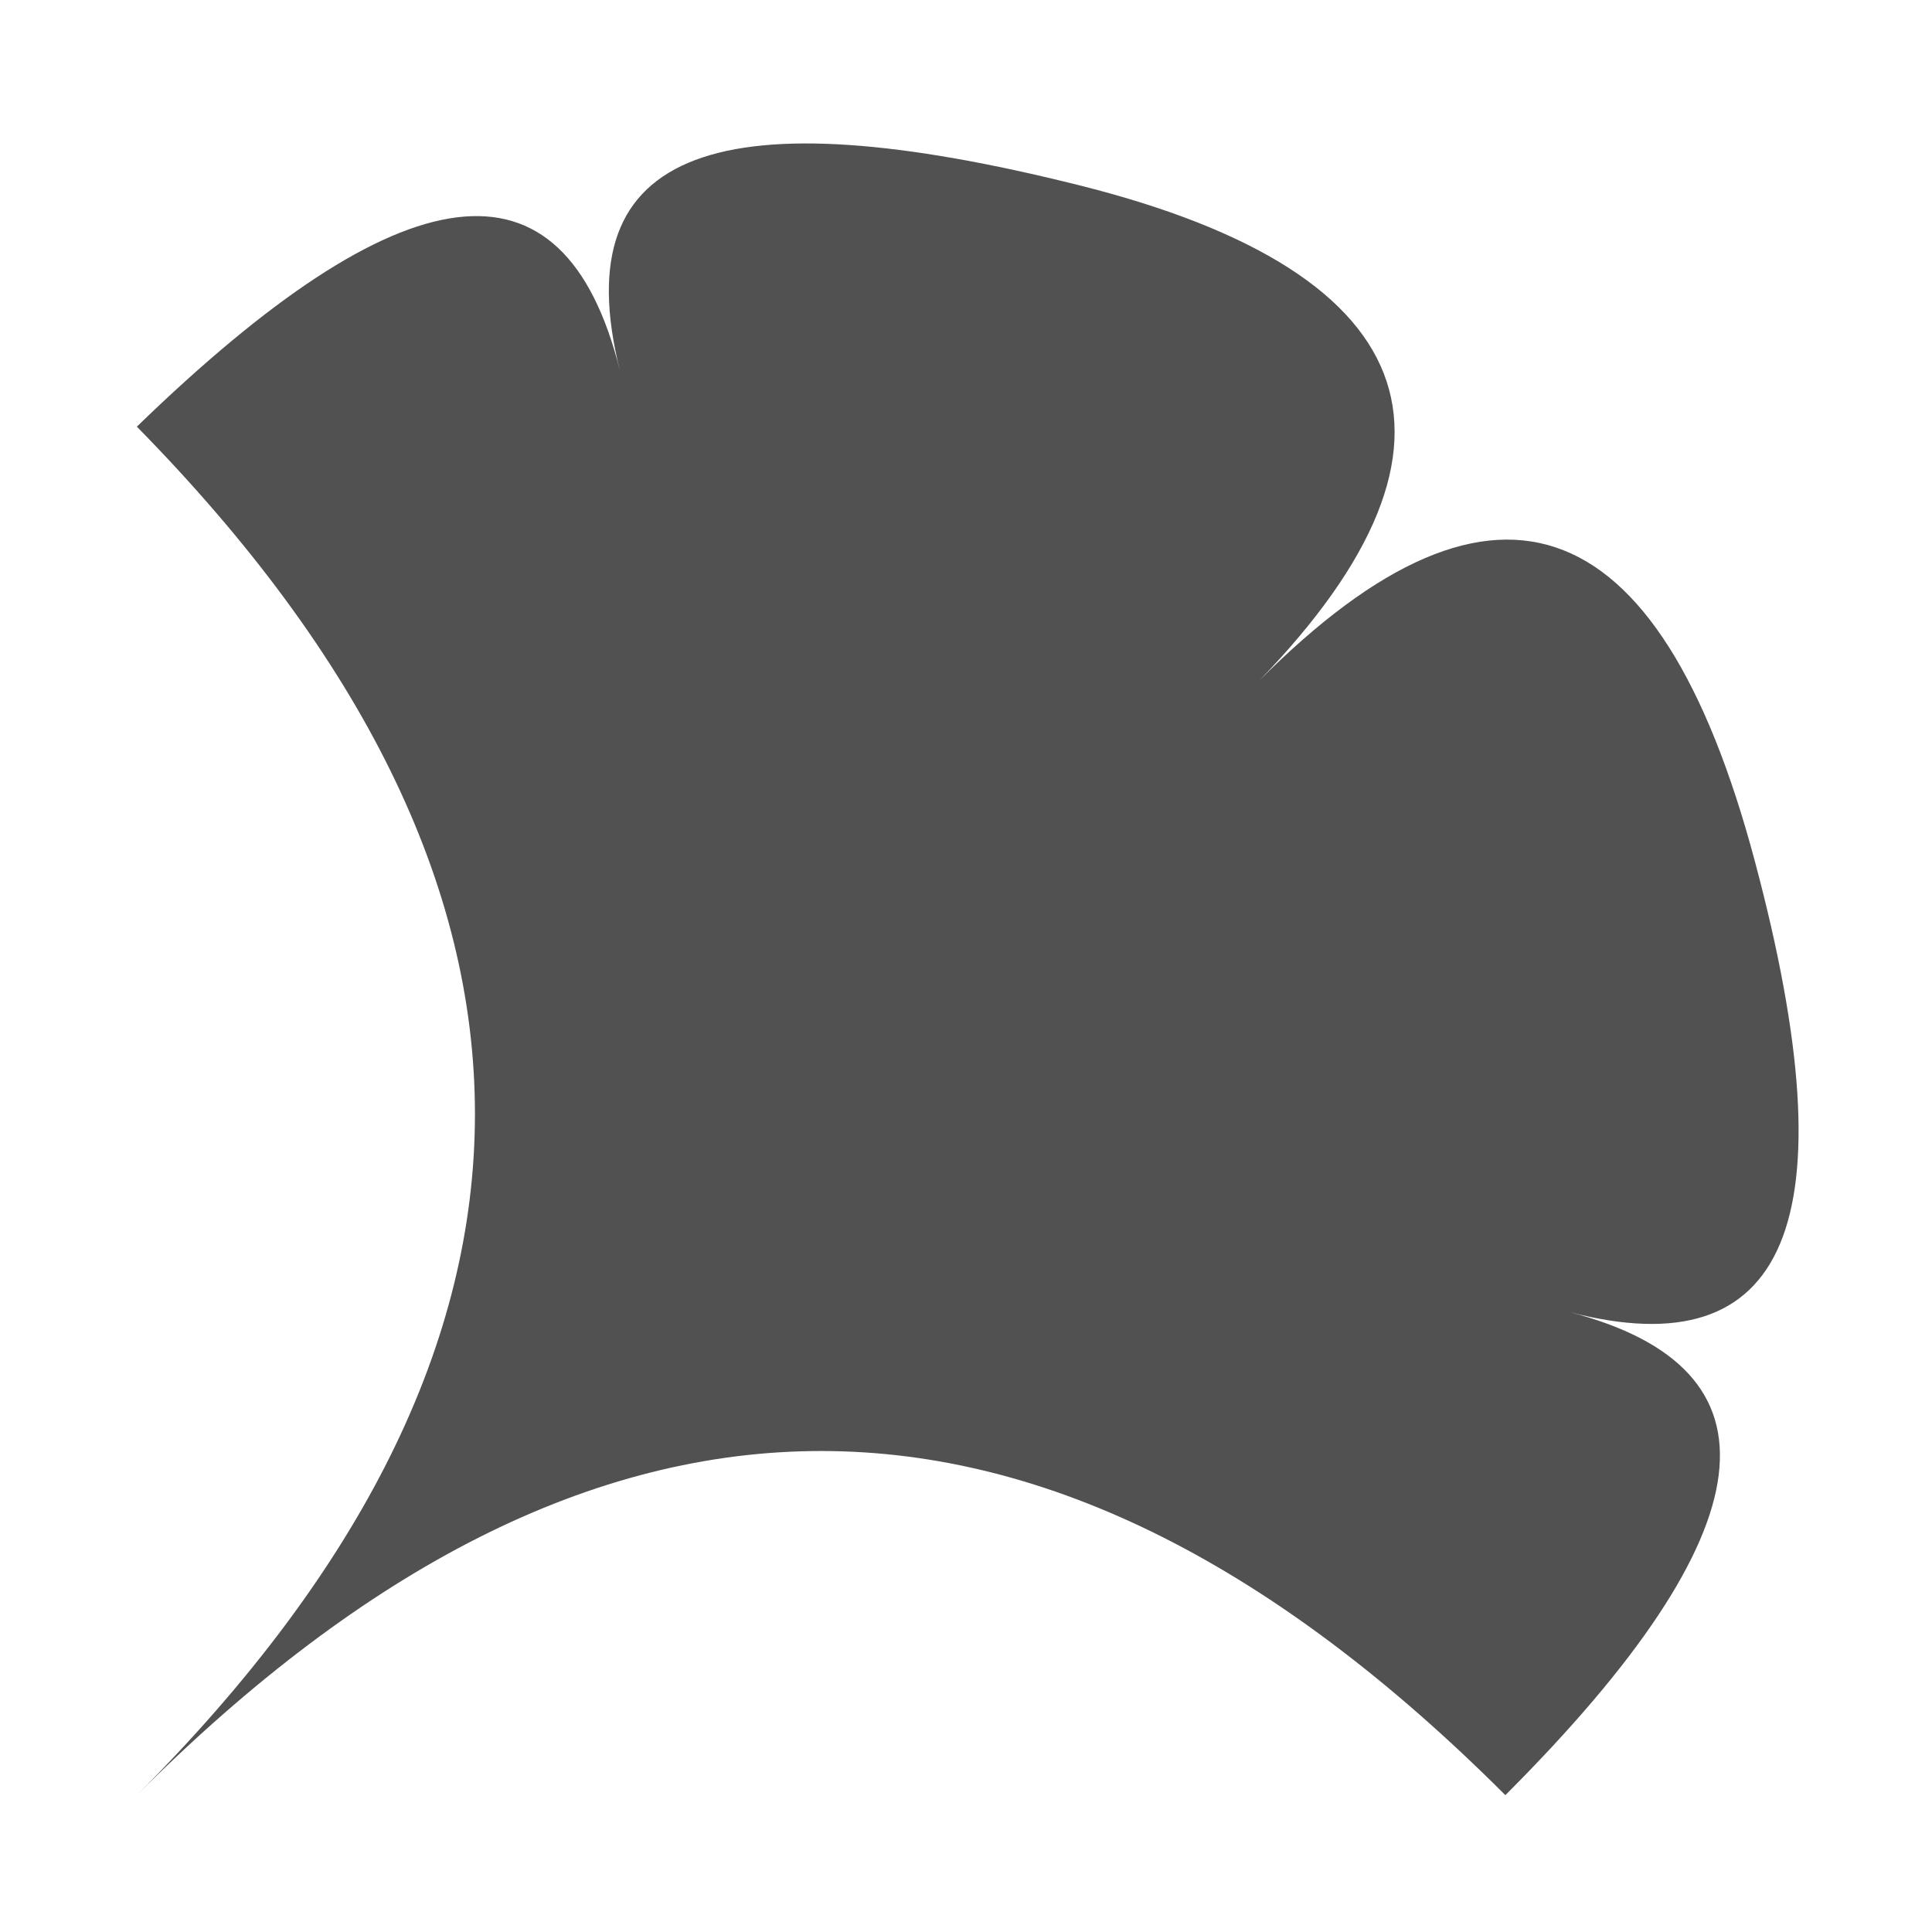
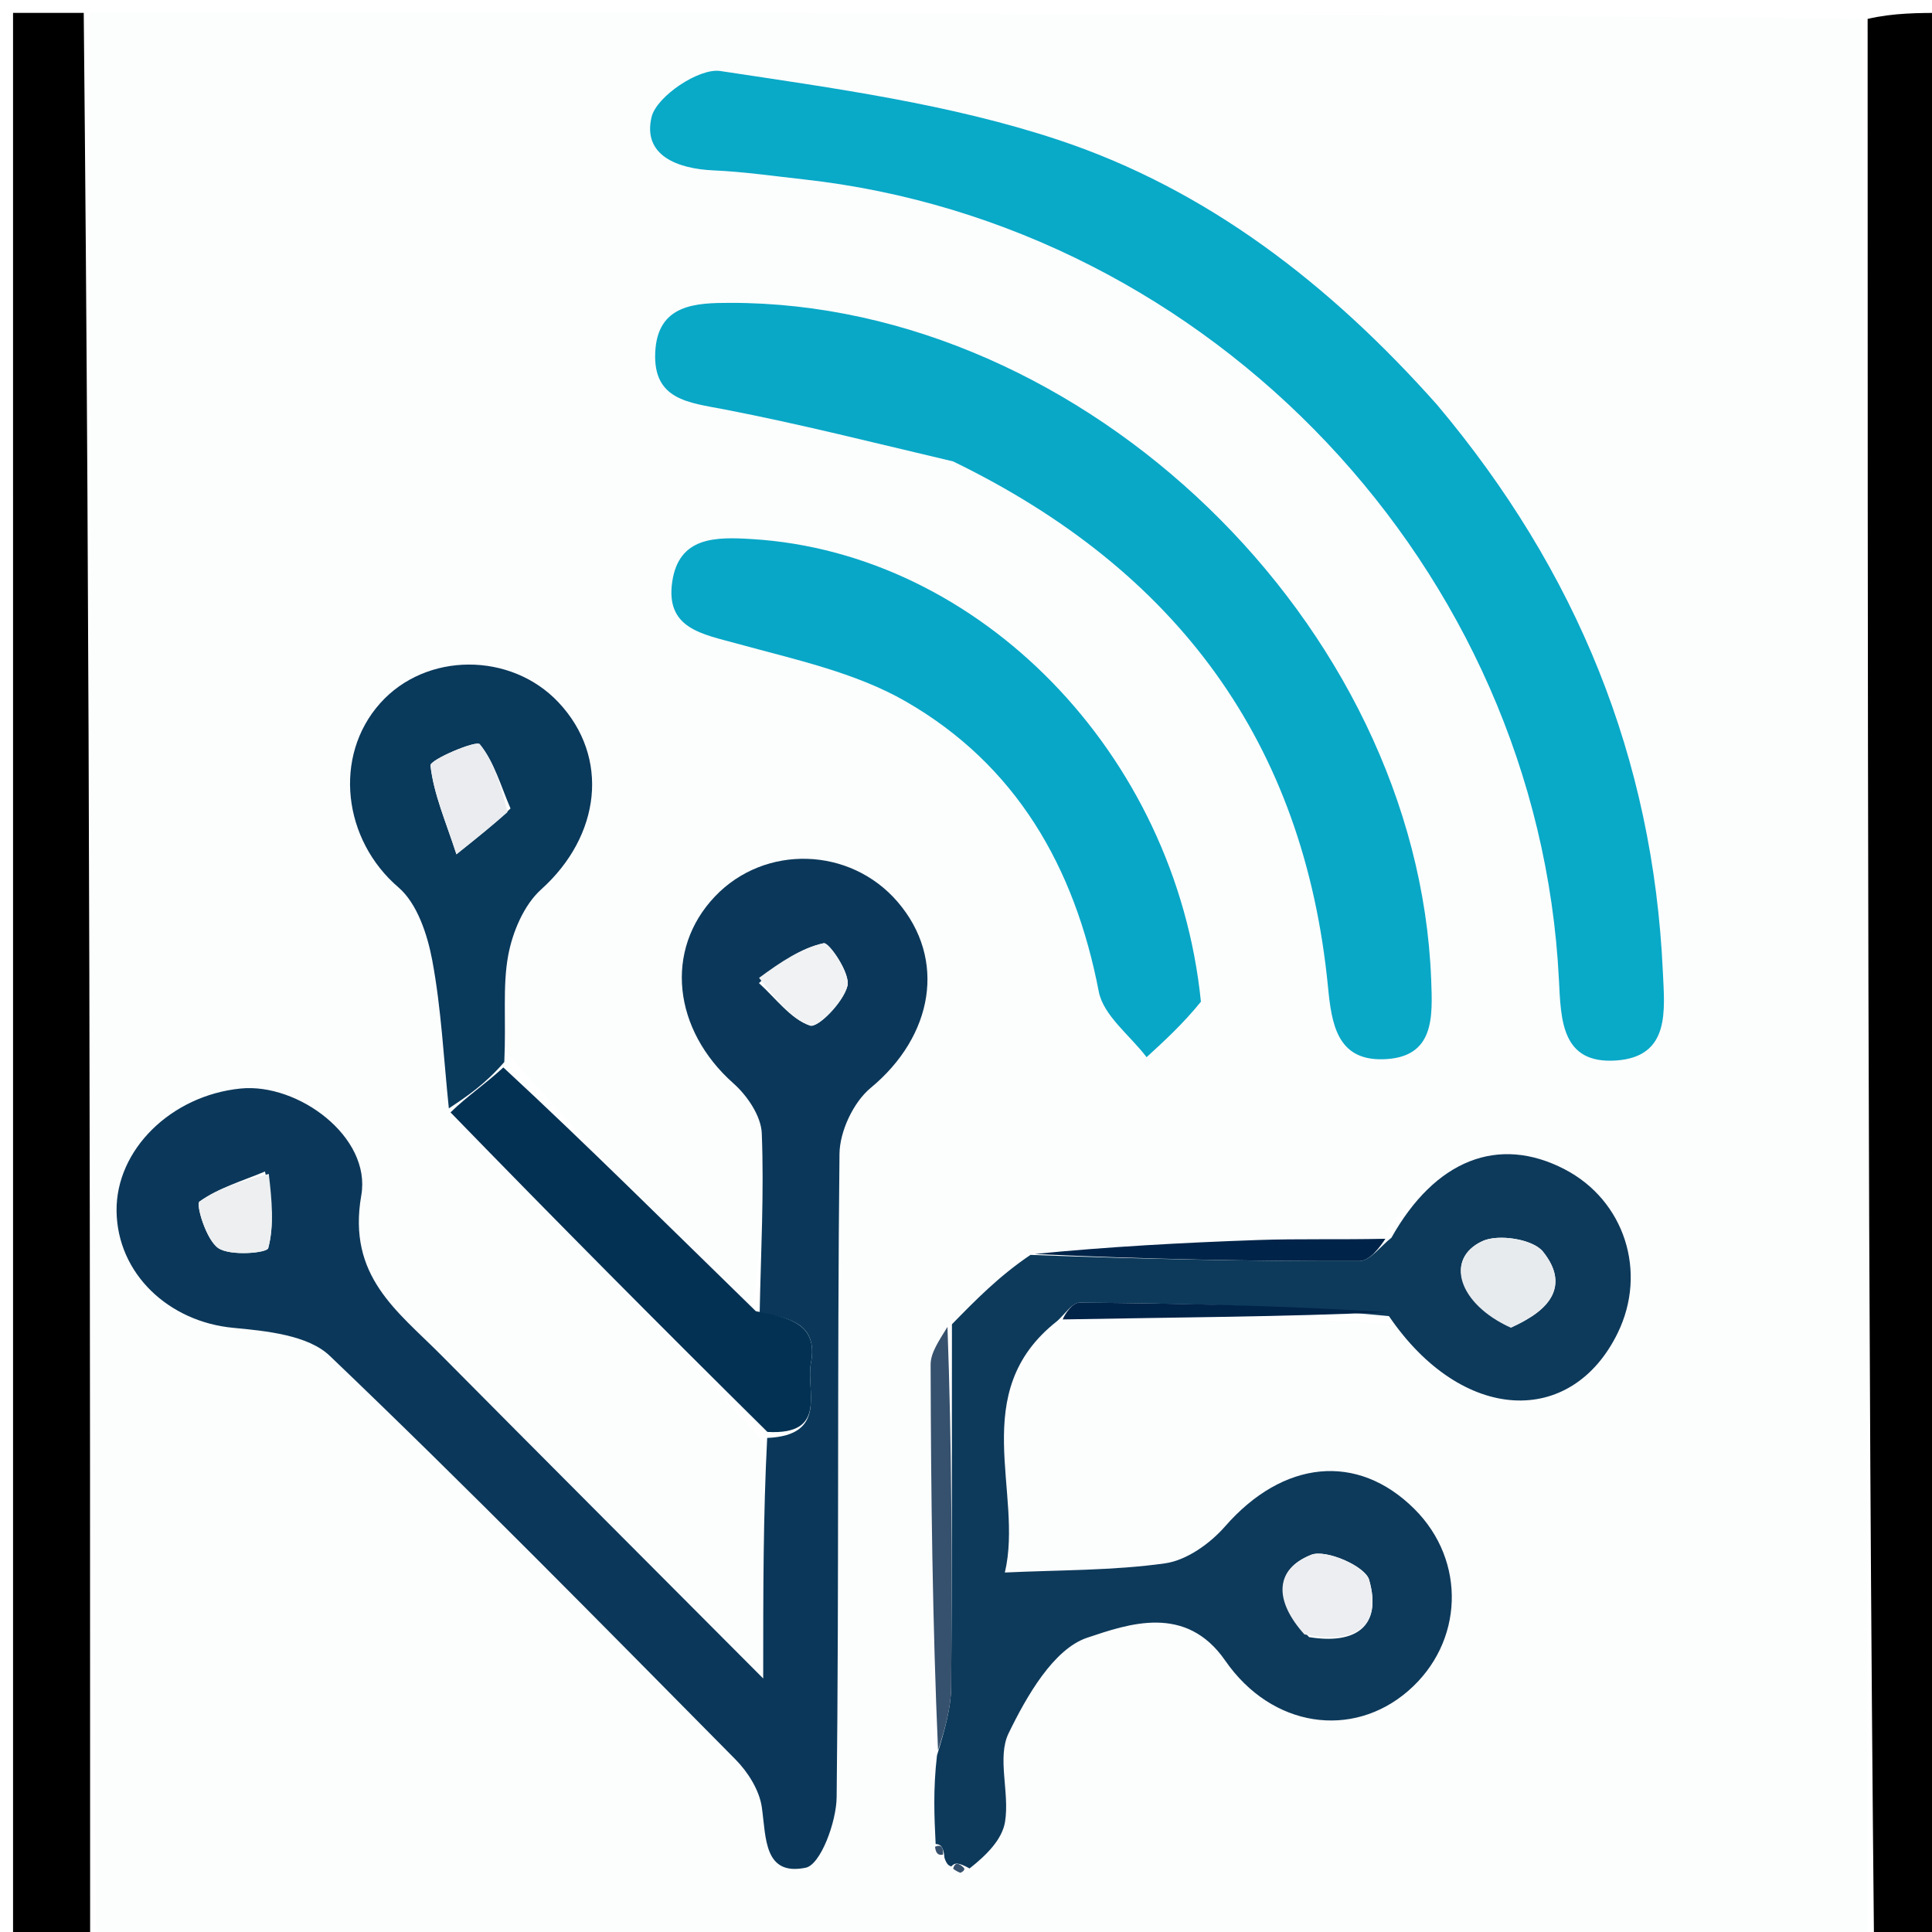
- <svg xmlns="http://www.w3.org/2000/svg" version="1.1" x="0px" y="0px" width="24px" height="24px" viewBox="0 0 24 24">
-   <style type="text/css">
- 	.st0{fill:#515151;}
- </style>
-   <path class="st0" d="M1.7,22.3c5.7-5.7,11.3-5.7,17,0c3.3-3.3,3.5-5.3,0.8-6c2.7,0.7,3.5-1.1,2.3-5.6s-3.3-5.2-6.3-2.1  c3-3,2.3-5.2-2.1-6.3S7,1.8,7.7,4.6C7,1.8,5,2.1,1.7,5.3C7.3,11,7.3,16.7,1.7,22.3" />
+ <svg xmlns="http://www.w3.org/2000/svg" version="1.1" id="Layer_1" x="0px" y="0px" width="100%" viewBox="0 0 150 150" enable-background="new 0 0 150 150" xml:space="preserve">
+   <path fill="#FCFDFD" opacity="1" stroke="none" d=" M145,151   C99.312,151 53.625,151 7.466,150.531   C6.997,100.375 6.999,50.688 7,1   C52.688,1 98.375,1 144.533,1.469   C145.003,51.625 145.001,101.312 145,151   C74.15,145.243 74.562,145.405 74.562,145.405   C74.562,145.405 74.973,145.242 75.829,145.311   C76.597,144.028 77.807,142.819 78.031,141.448   C78.401,139.183 77.393,136.454 78.307,134.572   C79.706,131.692 81.798,128.022 84.416,127.15   C87.586,126.093 92.056,124.492 95.125,128.928   C98.744,134.158 105.011,135.027 109.33,131.283   C113.651,127.537 113.868,121.191 109.813,117.156   C105.373,112.737 99.6,113.377 95.114,118.51   C93.953,119.839 92.136,121.138 90.468,121.375   C86.424,121.947 82.29,121.887 78.016,122.09   C79.491,115.89 75.015,108.121 82.959,102.301   C91.291,102.274 99.622,102.247 108.203,102.837   C113.511,110.514 121.996,110.841 125.591,103.508   C127.923,98.75 126.128,93.197 121.477,90.782   C116.329,88.11 111.418,90.052 107.096,96.255   C103.95,96.255 100.801,96.165 97.659,96.275   C91.78,96.481 85.905,96.803 79.383,97.213   C77.558,99.081 75.733,100.948 73.214,103.22   C72.879,104.129 72.251,105.038 72.253,105.946   C72.278,115.989 72.401,126.032 72.334,136.867   C72.437,138.968 72.54,141.07 72.549,143.587   C72.647,143.871 72.831,144.079 73.333,144.718   C73.508,144.783 73.682,144.848 74.15,145.243  M39.281,81.631   C39.305,79.141 39.009,76.591 39.456,74.178   C39.795,72.351 40.681,70.254 42.019,69.051   C46.641,64.896 47.368,58.791 43.362,54.532   C39.672,50.609 33.074,50.605 29.511,54.605   C25.843,58.723 26.634,65.213 30.933,68.893   C32.385,70.137 33.183,72.547 33.56,74.559   C34.266,78.339 34.448,82.216 35.11,86.679   C43.17,94.797 51.231,102.915 59.255,111.964   C59.255,117.658 59.255,123.353 59.255,130.317   C50.204,121.233 42.22,113.245 34.267,105.226   C30.867,101.798 26.949,99.097 28.05,92.807   C28.845,88.265 23.136,84.065 18.677,84.513   C13.27,85.057 8.995,89.278 9.05,94.02   C9.106,98.889 13.094,102.624 18.115,103.093   C20.691,103.334 23.921,103.66 25.599,105.263   C36.31,115.498 46.693,126.077 57.113,136.614   C58.079,137.591 58.964,139.005 59.149,140.32   C59.483,142.685 59.304,145.67 62.552,145.01   C63.712,144.774 64.935,141.46 64.957,139.538   C65.147,122.888 64.996,106.234 65.178,89.583   C65.197,87.837 66.26,85.572 67.598,84.466   C72.465,80.441 73.513,74.466 69.689,70.019   C66.004,65.734 59.376,65.538 55.51,69.599   C51.55,73.758 52.258,79.965 56.954,84.123   C58.021,85.068 59.09,86.653 59.144,87.984   C59.329,92.628 59.07,97.29 58.387,101.657   C51.97,95.262 45.553,88.867 39.281,81.631  M111.341,31.175   C103.243,22.053 93.691,14.682 82.154,10.856   C73.733,8.064 64.745,6.848 55.922,5.513   C54.27,5.264 50.972,7.485 50.589,9.083   C49.876,12.055 52.573,13.105 55.403,13.229   C57.727,13.331 60.041,13.667 62.357,13.922   C94.112,17.419 119.432,44.199 121.033,76.035   C121.191,79.174 121.22,82.615 125.453,82.337   C129.707,82.056 129.239,78.43 129.103,75.432   C128.347,58.882 122.443,44.355 111.341,31.175  M74.366,35.952   C91.378,44.27 101.257,57.64 103.108,76.649   C103.384,79.476 103.811,82.324 107.353,82.241   C111.403,82.146 111.229,78.975 111.115,76.025   C110.046,48.477 84.208,23.493 56.712,23.514   C54.054,23.516 51.038,23.593 50.871,27.368   C50.708,31.064 53.481,31.254 56.245,31.787   C62.079,32.912 67.848,34.376 74.366,35.952  M93.232,77.34   C91.29,58.466 76.015,42.927 58.387,41.854   C55.579,41.682 52.704,41.644 52.19,45.181   C51.662,48.812 54.527,49.227 57.239,49.974   C61.688,51.2 66.395,52.2 70.323,54.46   C78.88,59.384 83.445,67.297 85.308,76.985   C85.667,78.852 87.739,80.39 89.021,82.08   C90.43,80.789 91.838,79.498 93.232,77.34  z" />
+   <path fill="#000000" opacity="1" stroke="none" d=" M6.501,1   C6.999,50.688 6.997,100.375 6.998,150.531   C5.006,151 3.012,151 1.014,151   C1.009,101 1.009,51 1.013,1   C2.678,1 4.34,1 6.501,1  z" />
+   <path fill="#000000" opacity="1" stroke="none" d=" M145.499,151   C145.001,101.312 145.003,51.625 145.002,1.469   C146.994,1 148.988,1 150.986,1   C150.991,51 150.991,101 150.987,151   C149.322,151 147.66,151 145.499,151  z" />
+   <path fill="#0B385A" opacity="1" stroke="none" d=" M58.98,101.945   C59.07,97.29 59.329,92.628 59.144,87.984   C59.09,86.653 58.021,85.068 56.954,84.123   C52.258,79.965 51.55,73.758 55.51,69.599   C59.376,65.538 66.004,65.734 69.689,70.019   C73.513,74.466 72.465,80.441 67.598,84.466   C66.26,85.572 65.197,87.837 65.178,89.583   C64.996,106.234 65.147,122.888 64.957,139.538   C64.935,141.46 63.712,144.774 62.552,145.01   C59.304,145.67 59.483,142.685 59.149,140.32   C58.964,139.005 58.079,137.591 57.113,136.614   C46.693,126.077 36.31,115.498 25.599,105.263   C23.921,103.66 20.691,103.334 18.115,103.093   C13.094,102.624 9.106,98.889 9.05,94.02   C8.995,89.278 13.27,85.057 18.677,84.513   C23.136,84.065 28.845,88.265 28.05,92.807   C26.949,99.097 30.867,101.798 34.267,105.226   C42.22,113.245 50.204,121.233 59.255,130.317   C59.255,123.353 59.255,117.658 59.564,111.64   C64.322,111.439 62.558,107.948 62.959,105.837   C63.547,102.74 61.236,102.301 58.98,101.945  M20.573,90.956   C18.84,91.682 16.974,92.223 15.486,93.292   C15.192,93.503 16.004,96.258 16.946,96.901   C17.88,97.538 20.724,97.282 20.824,96.908   C21.294,95.144 21.112,93.204 20.573,90.956  M58.925,76.327   C60.221,77.497 61.368,79.101 62.887,79.624   C63.497,79.834 65.482,77.807 65.797,76.539   C66.034,75.589 64.364,73.141 63.951,73.231   C62.198,73.613 60.598,74.694 58.925,76.327  z" />
+   <path fill="#09A9C8" opacity="1" stroke="none" d=" M111.581,31.436   C122.443,44.355 128.347,58.882 129.103,75.432   C129.239,78.43 129.707,82.056 125.453,82.337   C121.22,82.615 121.191,79.174 121.033,76.035   C119.432,44.199 94.112,17.419 62.357,13.922   C60.041,13.667 57.727,13.331 55.403,13.229   C52.573,13.105 49.876,12.055 50.589,9.083   C50.972,7.485 54.27,5.264 55.922,5.513   C64.745,6.848 73.733,8.064 82.154,10.856   C93.691,14.682 103.243,22.053 111.581,31.436  z" />
+   <path fill="#0D3A5B" opacity="1" stroke="none" d=" M72.643,143.171   C72.54,141.07 72.437,138.968 72.747,136.293   C73.401,134.137 73.836,132.557 73.849,130.974   C73.923,121.589 73.899,112.202 73.908,102.816   C75.733,100.948 77.558,99.081 80.007,97.429   C88.936,97.761 97.241,97.931 105.545,97.908   C106.374,97.906 107.2,96.732 108.027,96.102   C111.418,90.052 116.329,88.11 121.477,90.782   C126.128,93.197 127.923,98.75 125.591,103.508   C121.996,110.841 113.511,110.514 107.836,102.182   C99.586,101.375 91.703,101.191 83.819,101.139   C83.236,101.135 82.647,102.078 82.06,102.58   C75.015,108.121 79.491,115.89 78.016,122.09   C82.29,121.887 86.424,121.947 90.468,121.375   C92.136,121.138 93.953,119.839 95.114,118.51   C99.6,113.377 105.373,112.737 109.813,117.156   C113.868,121.191 113.651,127.537 109.33,131.283   C105.011,135.027 98.744,134.158 95.125,128.928   C92.056,124.492 87.586,126.093 84.416,127.15   C81.798,128.022 79.706,131.692 78.307,134.572   C77.393,136.454 78.401,139.183 78.031,141.448   C77.807,142.819 76.597,144.028 75.276,145.067   C74.407,144.58 74.118,144.61 73.857,144.913   C73.682,144.848 73.508,144.783 73.33,144.245   C73.264,143.385 73.036,143.184 72.643,143.171  M117.595,102.894   C120.331,101.733 121.895,99.784 119.792,97.172   C119.012,96.204 116.334,95.786 115.097,96.359   C112.152,97.721 113.191,101.225 117.595,102.894  M101.639,127.106   C105.194,127.689 107.345,126.333 106.298,122.655   C105.997,121.598 102.932,120.261 101.799,120.715   C98.88,121.882 98.971,124.332 101.639,127.106  z" />
+   <path fill="#09A8C7" opacity="1" stroke="none" d=" M74.005,35.826   C67.848,34.376 62.079,32.912 56.245,31.787   C53.481,31.254 50.708,31.064 50.871,27.368   C51.038,23.593 54.054,23.516 56.712,23.514   C84.208,23.493 110.046,48.477 111.115,76.025   C111.229,78.975 111.403,82.146 107.353,82.241   C103.811,82.324 103.384,79.476 103.108,76.649   C101.257,57.64 91.378,44.27 74.005,35.826  z" />
+   <path fill="#08A7C7" opacity="1" stroke="none" d=" M93.239,77.773   C91.838,79.498 90.43,80.789 89.021,82.08   C87.739,80.39 85.667,78.852 85.308,76.985   C83.445,67.297 78.88,59.384 70.323,54.46   C66.395,52.2 61.688,51.2 57.239,49.974   C54.527,49.227 51.662,48.812 52.19,45.181   C52.704,41.644 55.579,41.682 58.387,41.854   C76.015,42.927 91.29,58.466 93.239,77.773  z" />
+   <path fill="#09395B" opacity="1" stroke="none" d=" M34.849,86.053   C34.448,82.216 34.266,78.339 33.56,74.559   C33.183,72.547 32.385,70.137 30.933,68.893   C26.634,65.213 25.843,58.723 29.511,54.605   C33.074,50.605 39.672,50.609 43.362,54.532   C47.368,58.791 46.641,64.896 42.019,69.051   C40.681,70.254 39.795,72.351 39.456,74.178   C39.009,76.591 39.305,79.141 39.154,82.455   C37.634,84.204 36.241,85.128 34.849,86.053  M39.637,62.77   C38.896,61.061 38.381,59.166 37.246,57.78   C36.98,57.455 33.375,58.985 33.423,59.429   C33.667,61.648 34.616,63.788 35.437,66.327   C37.364,64.784 38.264,64.064 39.637,62.77  z" />
+   <path fill="#023153" opacity="1" stroke="none" d=" M34.979,86.366   C36.241,85.128 37.634,84.204 39.081,82.876   C45.553,88.867 51.97,95.262 58.683,101.801   C61.236,102.301 63.547,102.74 62.959,105.837   C62.558,107.948 64.322,111.439 59.582,111.175   C51.231,102.915 43.17,94.797 34.979,86.366  z" />
+   <path fill="#36516D" opacity="1" stroke="none" d=" M73.561,103.018   C73.899,112.202 73.923,121.589 73.849,130.974   C73.836,132.557 73.401,134.137 72.829,135.897   C72.401,126.032 72.278,115.989 72.253,105.946   C72.251,105.038 72.879,104.129 73.561,103.018  z" />
+   <path fill="#002449" opacity="1" stroke="none" d=" M107.561,96.178   C107.2,96.732 106.374,97.906 105.545,97.908   C97.241,97.931 88.936,97.761 80.329,97.36   C85.905,96.803 91.78,96.481 97.659,96.275   C100.801,96.165 103.95,96.255 107.561,96.178  z" />
+   <path fill="#002348" opacity="1" stroke="none" d=" M82.51,102.44   C82.647,102.078 83.236,101.135 83.819,101.139   C91.703,101.191 99.586,101.375 107.712,101.873   C99.622,102.247 91.291,102.274 82.51,102.44  z" />
+   <path fill="#36516D" opacity="1" stroke="none" d=" M72.596,143.379   C73.036,143.184 73.264,143.385 73.214,143.991   C72.831,144.079 72.647,143.871 72.596,143.379  z" />
+   <path fill="#36516D" opacity="1" stroke="none" d=" M74.003,145.078   C74.118,144.61 74.407,144.58 74.848,145.033   C74.973,145.242 74.562,145.405 74.562,145.405   C74.562,145.405 74.15,145.243 74.003,145.078  z" />
+   <path fill="#EDEFF1" opacity="1" stroke="none" d=" M20.868,91.142   C21.112,93.204 21.294,95.144 20.824,96.908   C20.724,97.282 17.88,97.538 16.946,96.901   C16.004,96.258 15.192,93.503 15.486,93.292   C16.974,92.223 18.84,91.682 20.868,91.142  z" />
+   <path fill="#F1F2F4" opacity="1" stroke="none" d=" M58.933,75.923   C60.598,74.694 62.198,73.613 63.951,73.231   C64.364,73.141 66.034,75.589 65.797,76.539   C65.482,77.807 63.497,79.834 62.887,79.624   C61.368,79.101 60.221,77.497 58.933,75.923  z" />
+   <path fill="#E8EBEE" opacity="1" stroke="none" d=" M117.306,103.087   C113.191,101.225 112.152,97.721 115.097,96.359   C116.334,95.786 119.012,96.204 119.792,97.172   C121.895,99.784 120.331,101.733 117.306,103.087  z" />
+   <path fill="#EDEEF1" opacity="1" stroke="none" d=" M101.271,126.891   C98.971,124.332 98.88,121.882 101.799,120.715   C102.932,120.261 105.997,121.598 106.298,122.655   C107.345,126.333 105.194,127.689 101.271,126.891  z" />
+   <path fill="#EAECEF" opacity="1" stroke="none" d=" M39.401,63.056   C38.264,64.064 37.364,64.784 35.437,66.327   C34.616,63.788 33.667,61.648 33.423,59.429   C33.375,58.985 36.98,57.455 37.246,57.78   C38.381,59.166 38.896,61.061 39.401,63.056  z" />
</svg>
